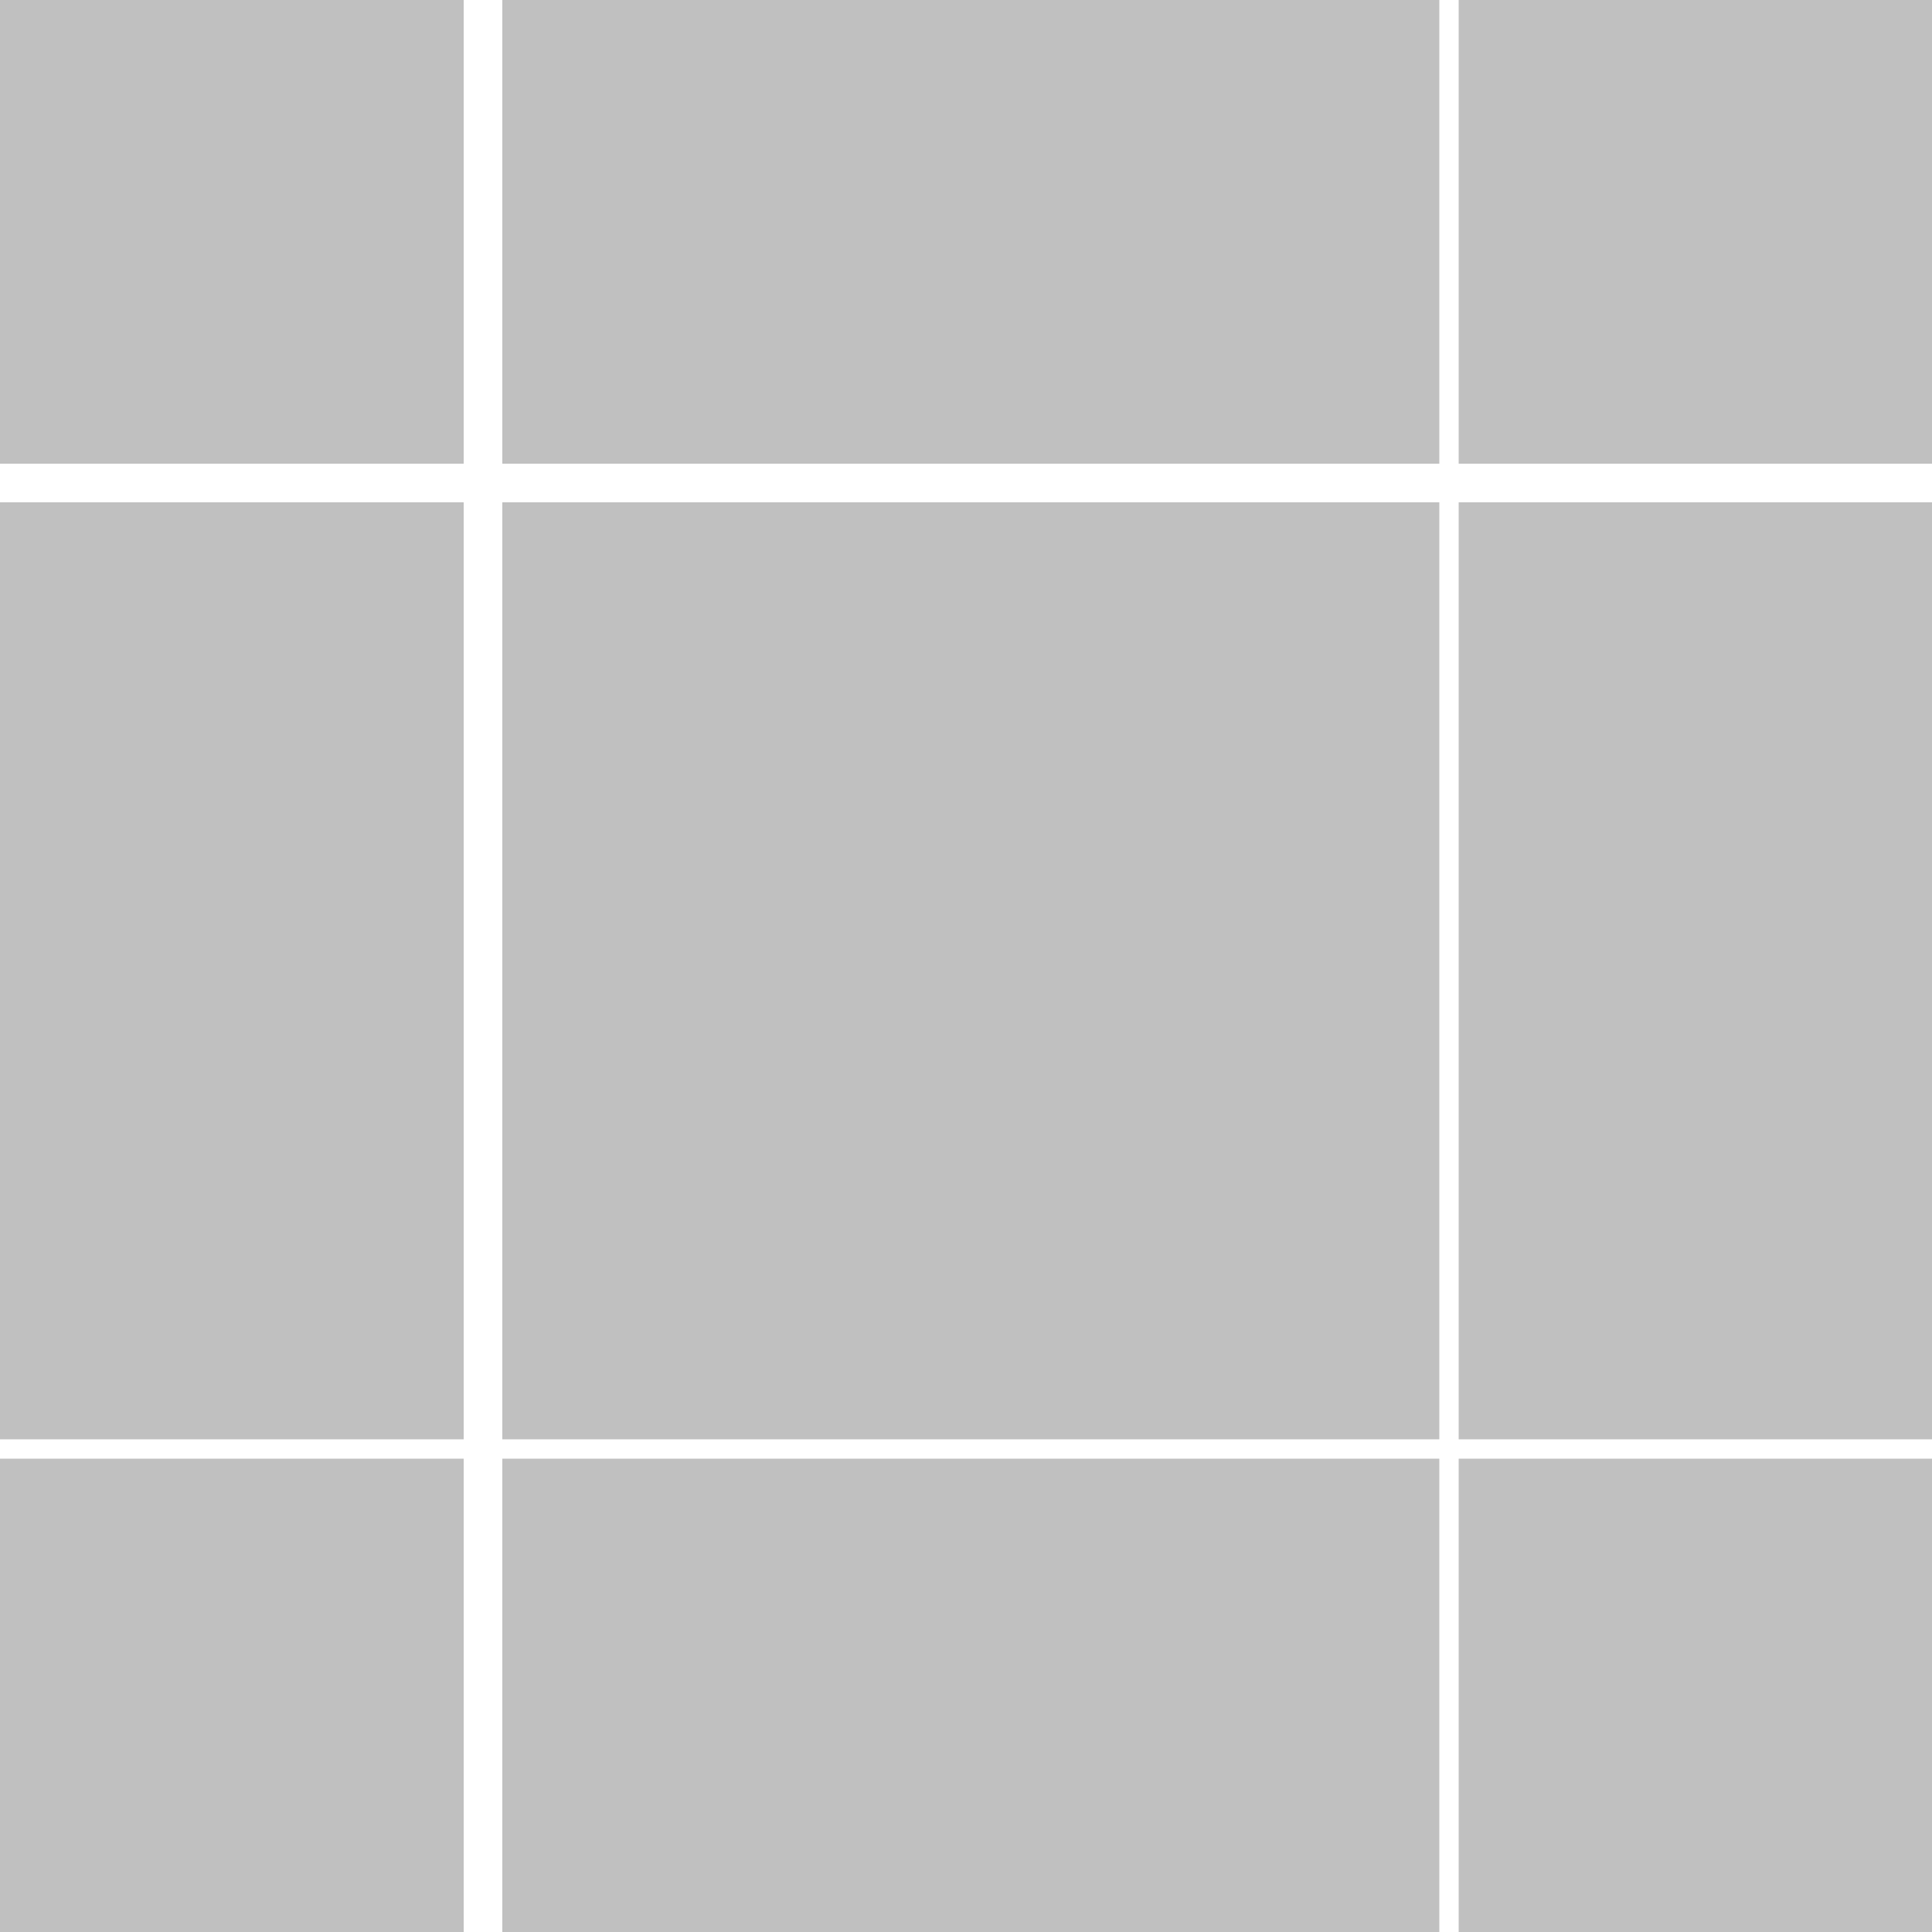
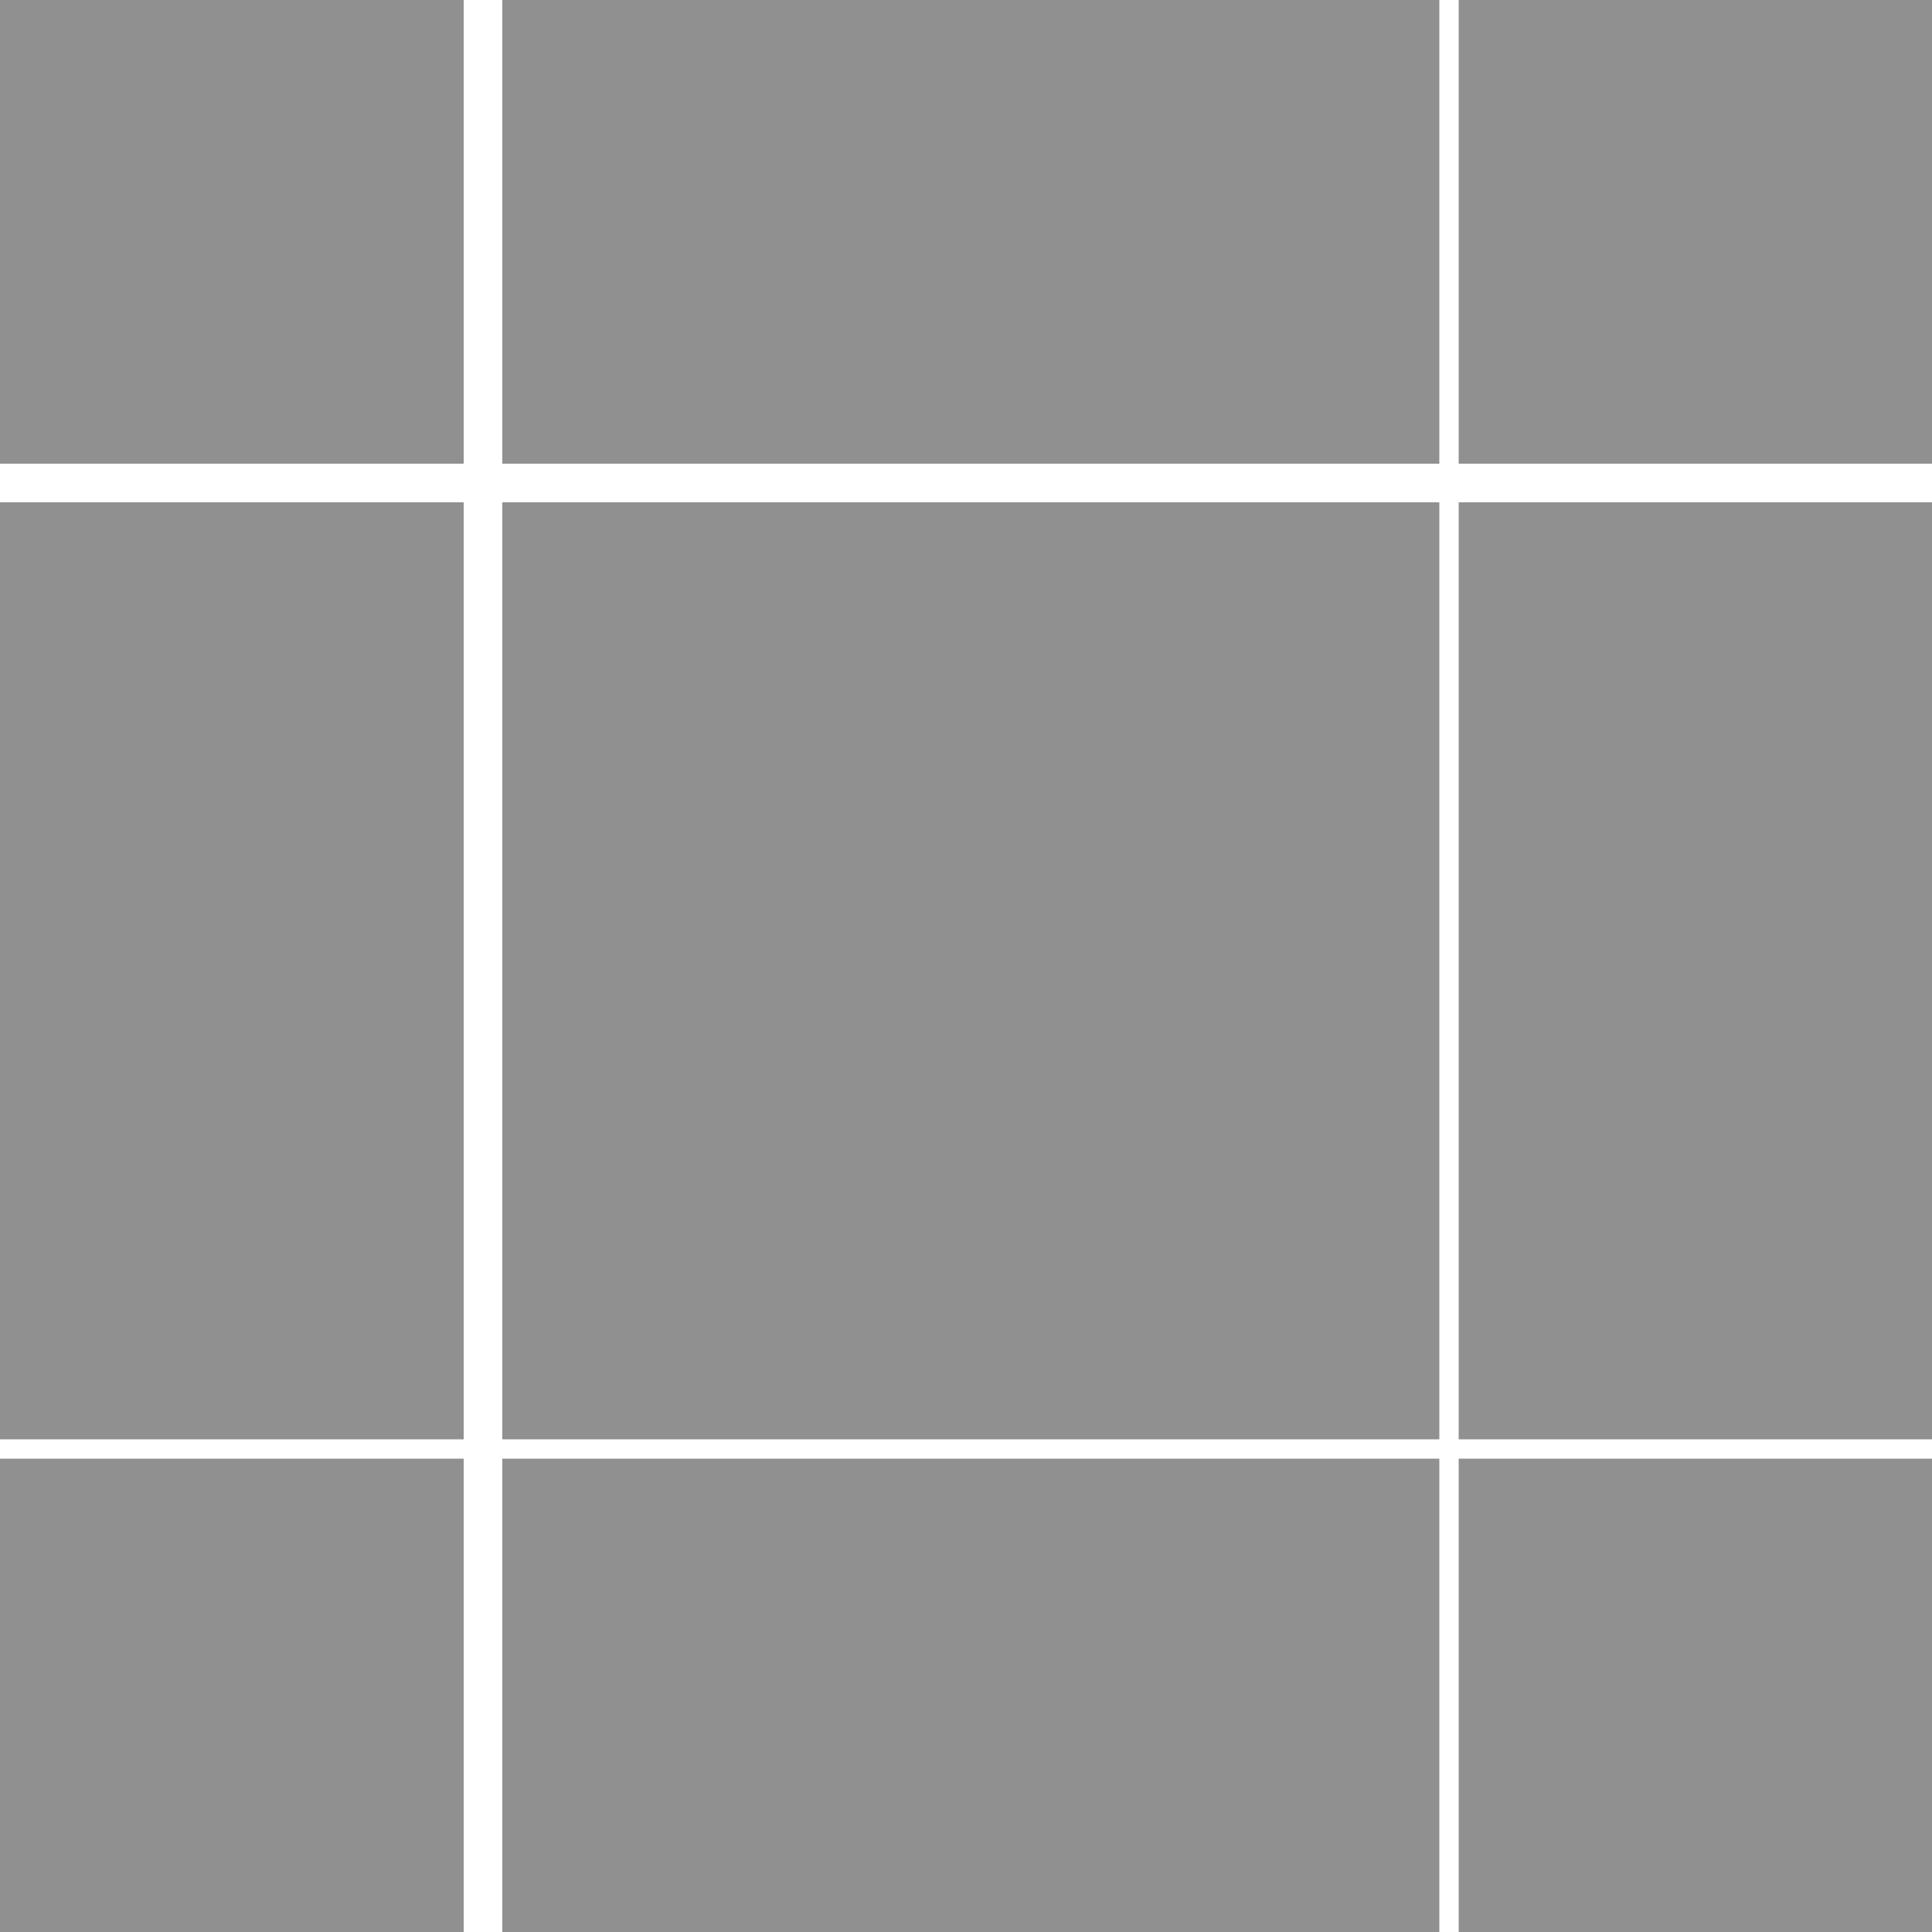
<svg xmlns="http://www.w3.org/2000/svg" width="100" height="100" viewBox="0 0 100 100">
-   <rect x="0" y="0" width="100" height="100" fill="black" opacity="0.2" />
+   <rect x="0" y="0" width="100" height="100" fill="black" opacity="0.4" />
  <line x1="0" y1="25" x2="100" y2="25" stroke="white" stroke-width="2" />
  <line x1="25" y1="0" x2="25" y2="100" stroke="white" stroke-width="2" />
  <line x1="0" y1="75" x2="100" y2="75" stroke="white" stroke-width="1" />
  <line x1="75" y1="0" x2="75" y2="100" stroke="white" stroke-width="1" />
</svg>
